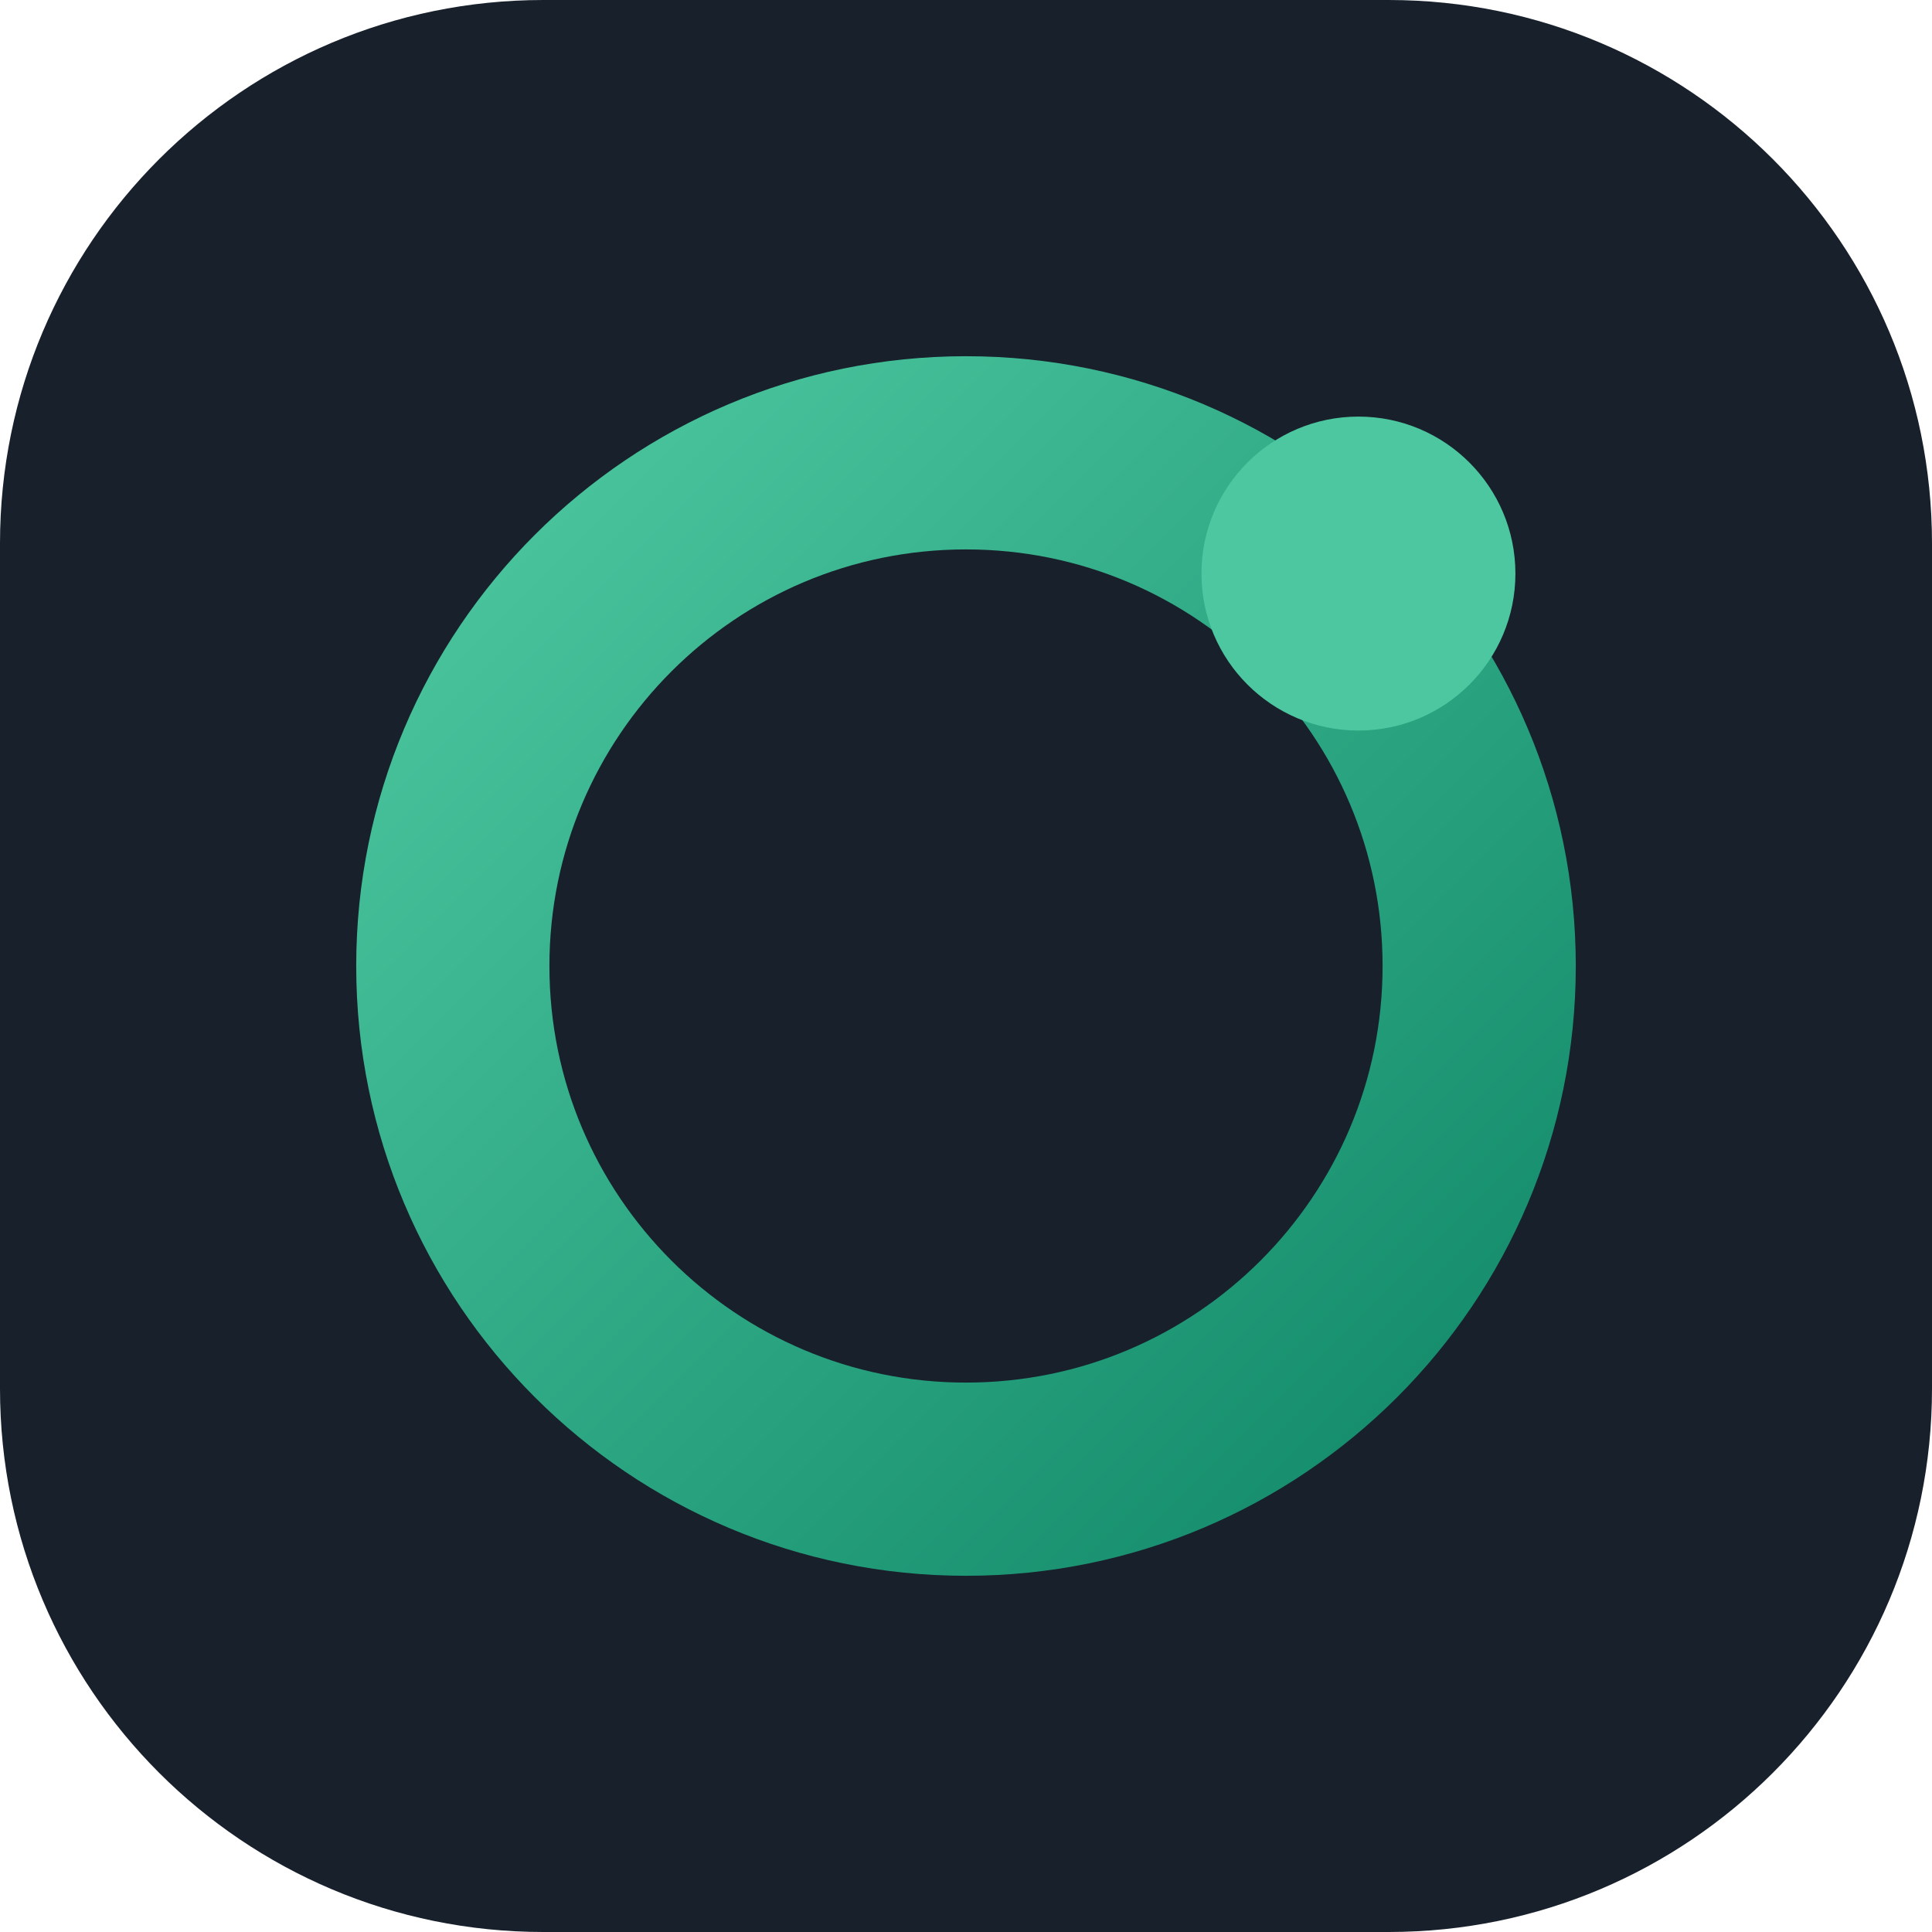
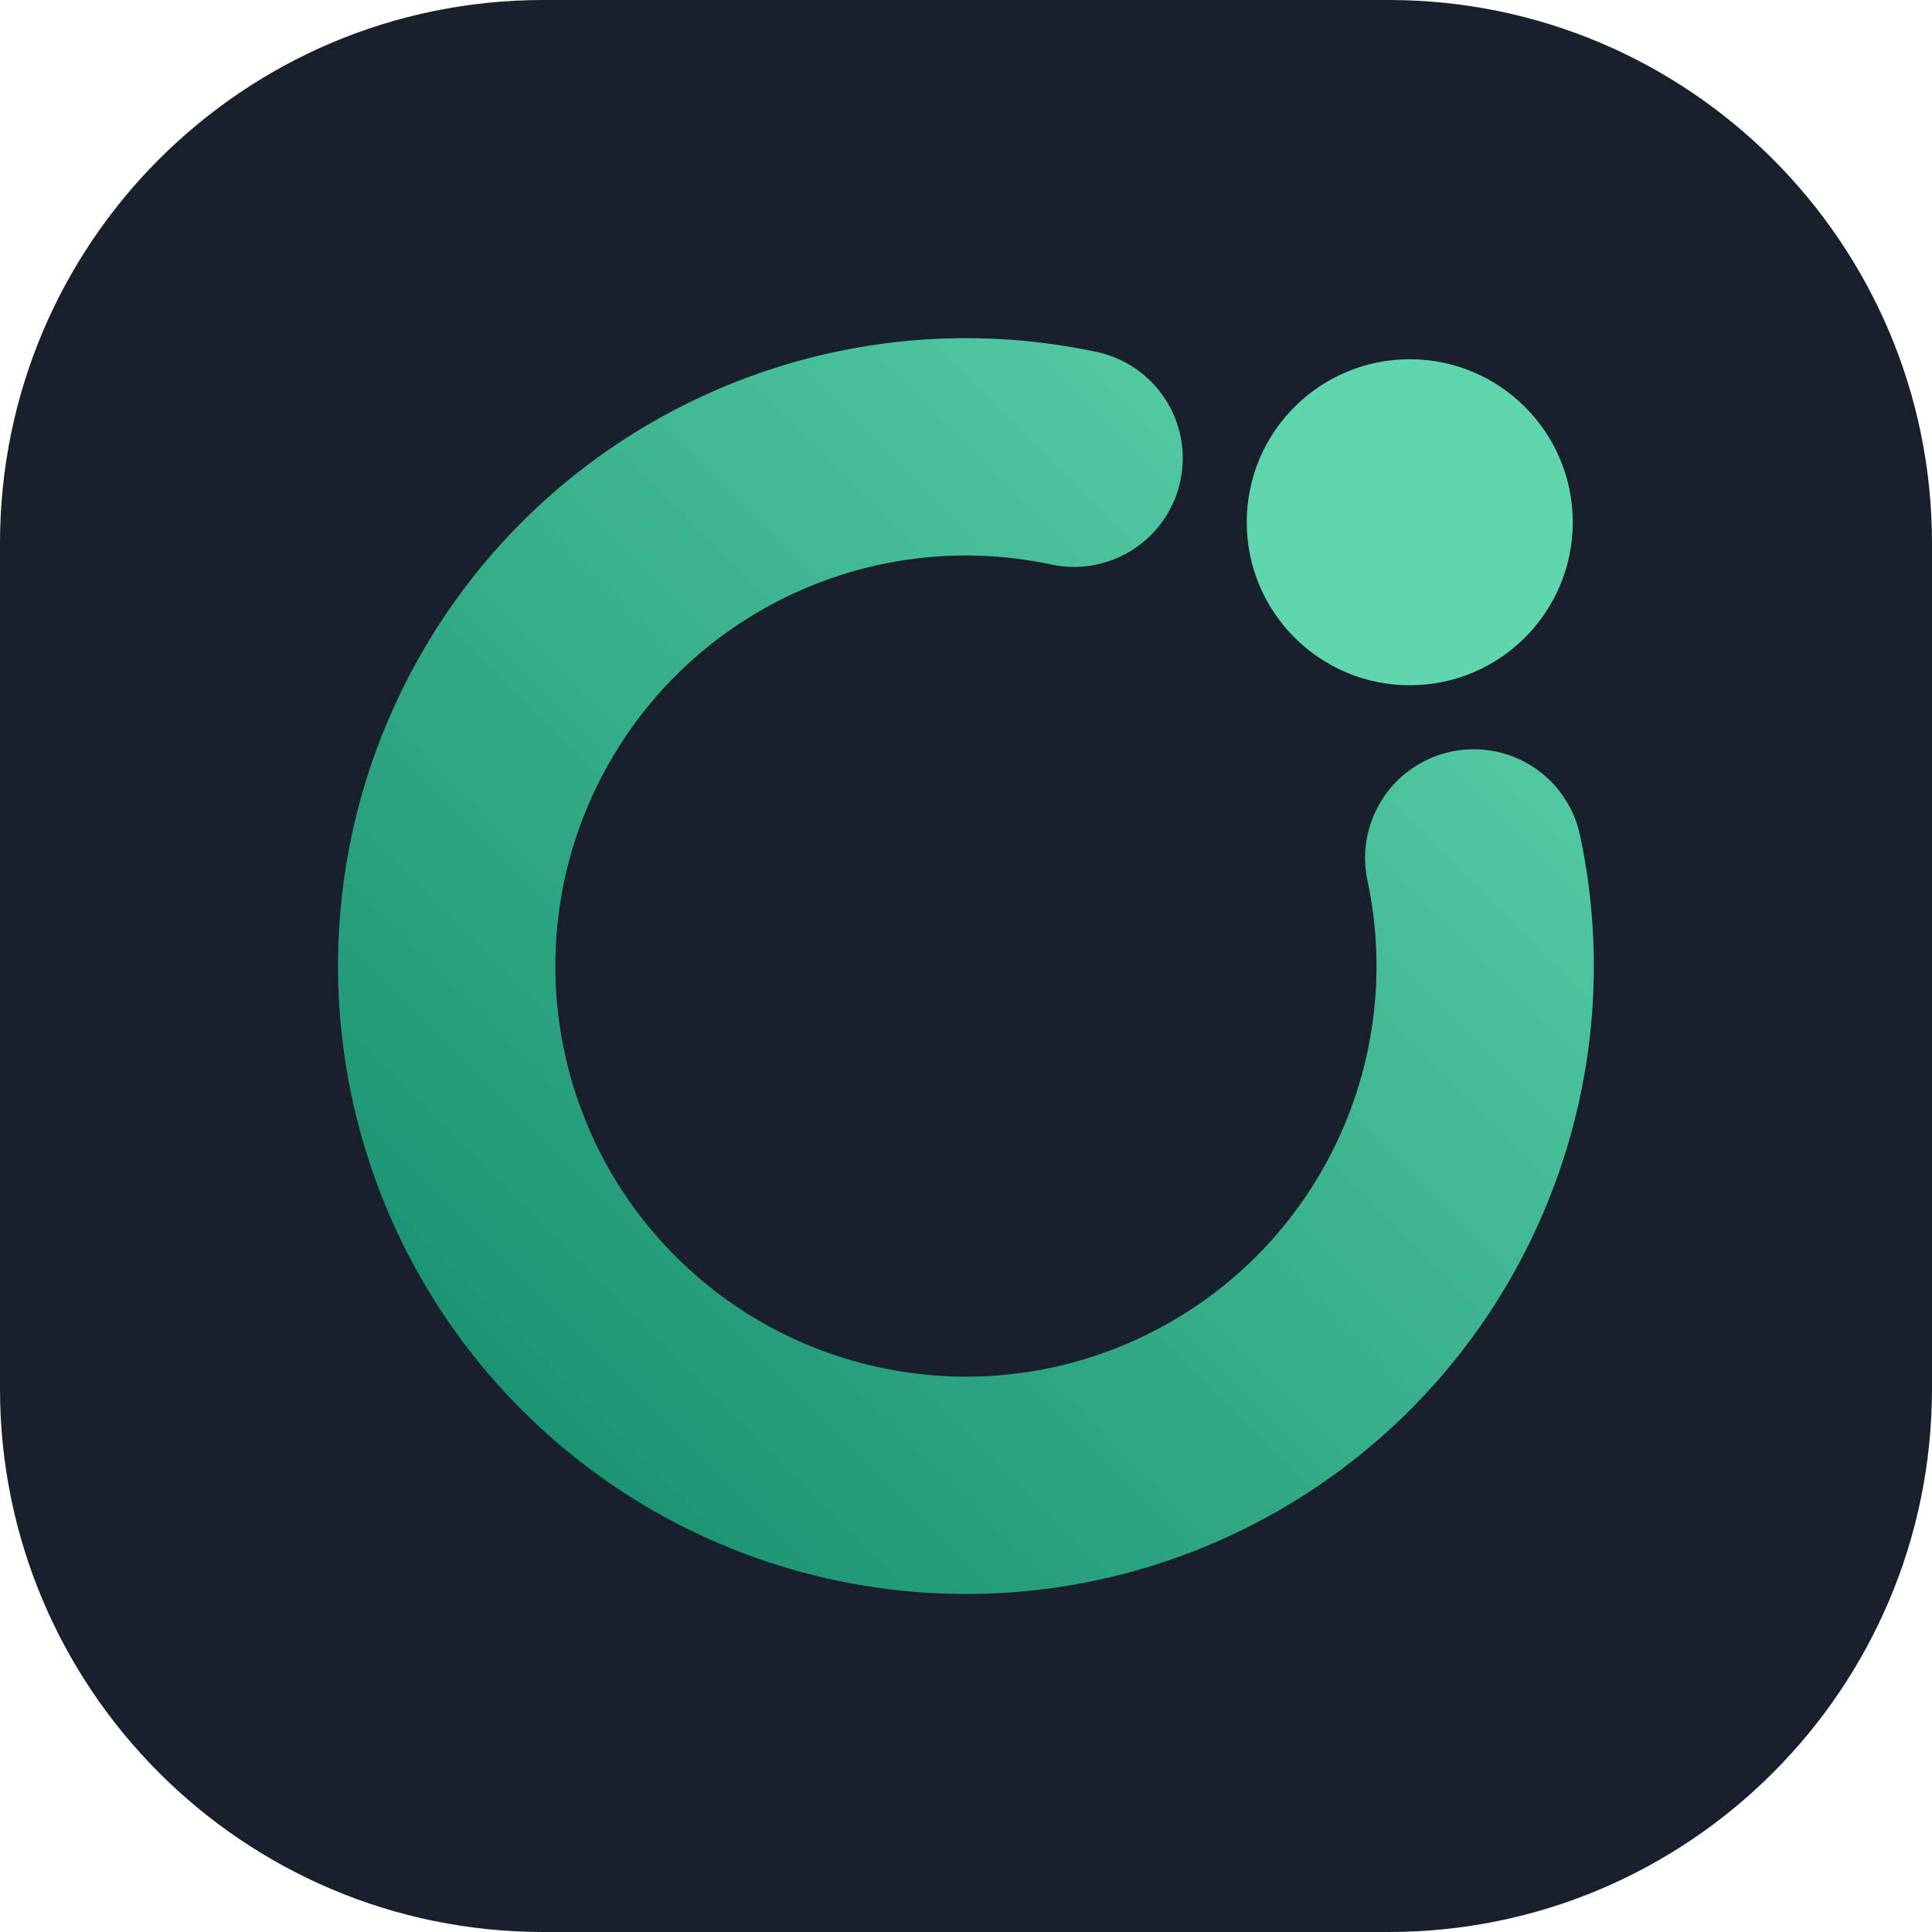
<svg xmlns="http://www.w3.org/2000/svg" viewBox="0 0 32 32">
  <defs>
-     <linearGradient id="g" x1="0" y1="0" x2="1" y2="1">
-       <stop offset="0" stop-color="#4cc79f" />
-       <stop offset="1" stop-color="#128a6a" />
+     <linearGradient id="of-g" x1="6" y1="26" x2="26" y2="6" gradientUnits="userSpaceOnUse">
+       <stop offset="0" stop-color="#128a6a" />
+       <stop offset="1" stop-color="#5fd6ad" />
    </linearGradient>
  </defs>
  <rect width="32" height="32" rx="9" fill="#17202b" />
-   <circle cx="16" cy="16" r="8.5" fill="none" stroke="url(#g)" stroke-width="3.2" />
-   <circle cx="22.5" cy="9.5" r="2.6" fill="#4cc79f" />
+   <path d="M24.41 14.21A8.6 8.6 0 1 1 17.79 7.59" fill="none" stroke="url(#of-g)" stroke-width="3.6" stroke-linecap="round" />
+   <circle cx="23.35" cy="8.65" r="2.7" fill="#5fd6ad" />
</svg>
